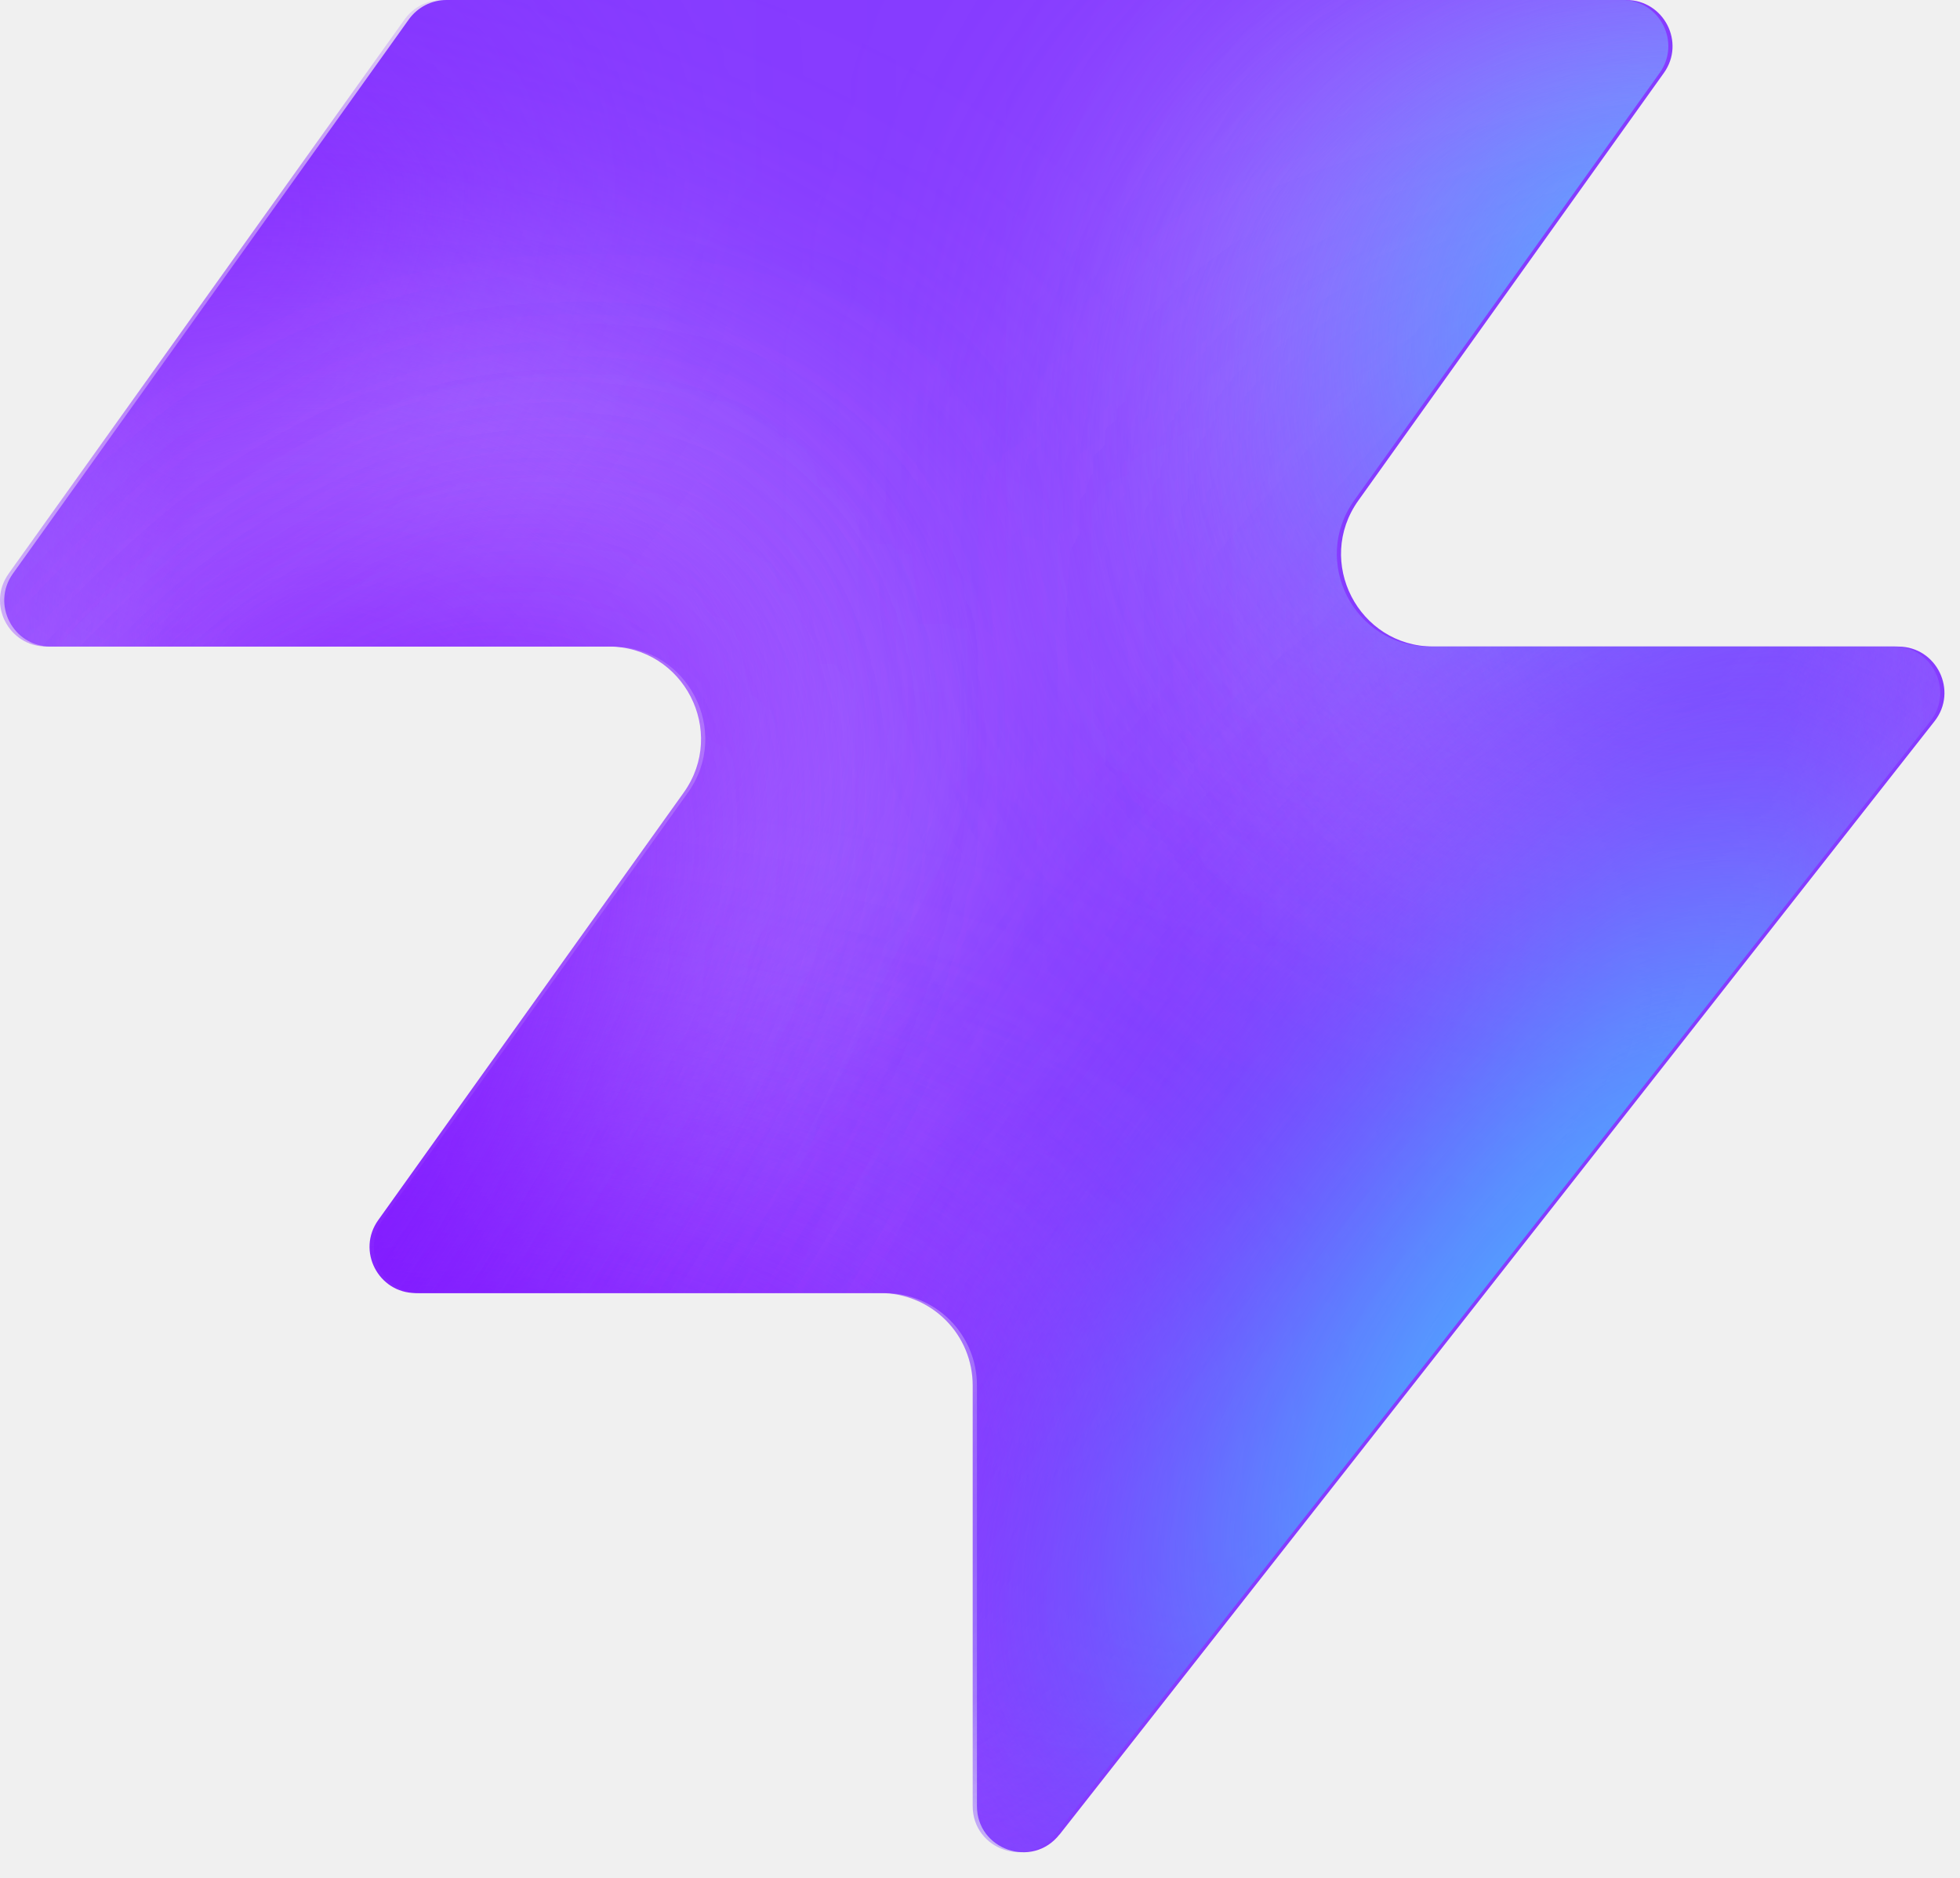
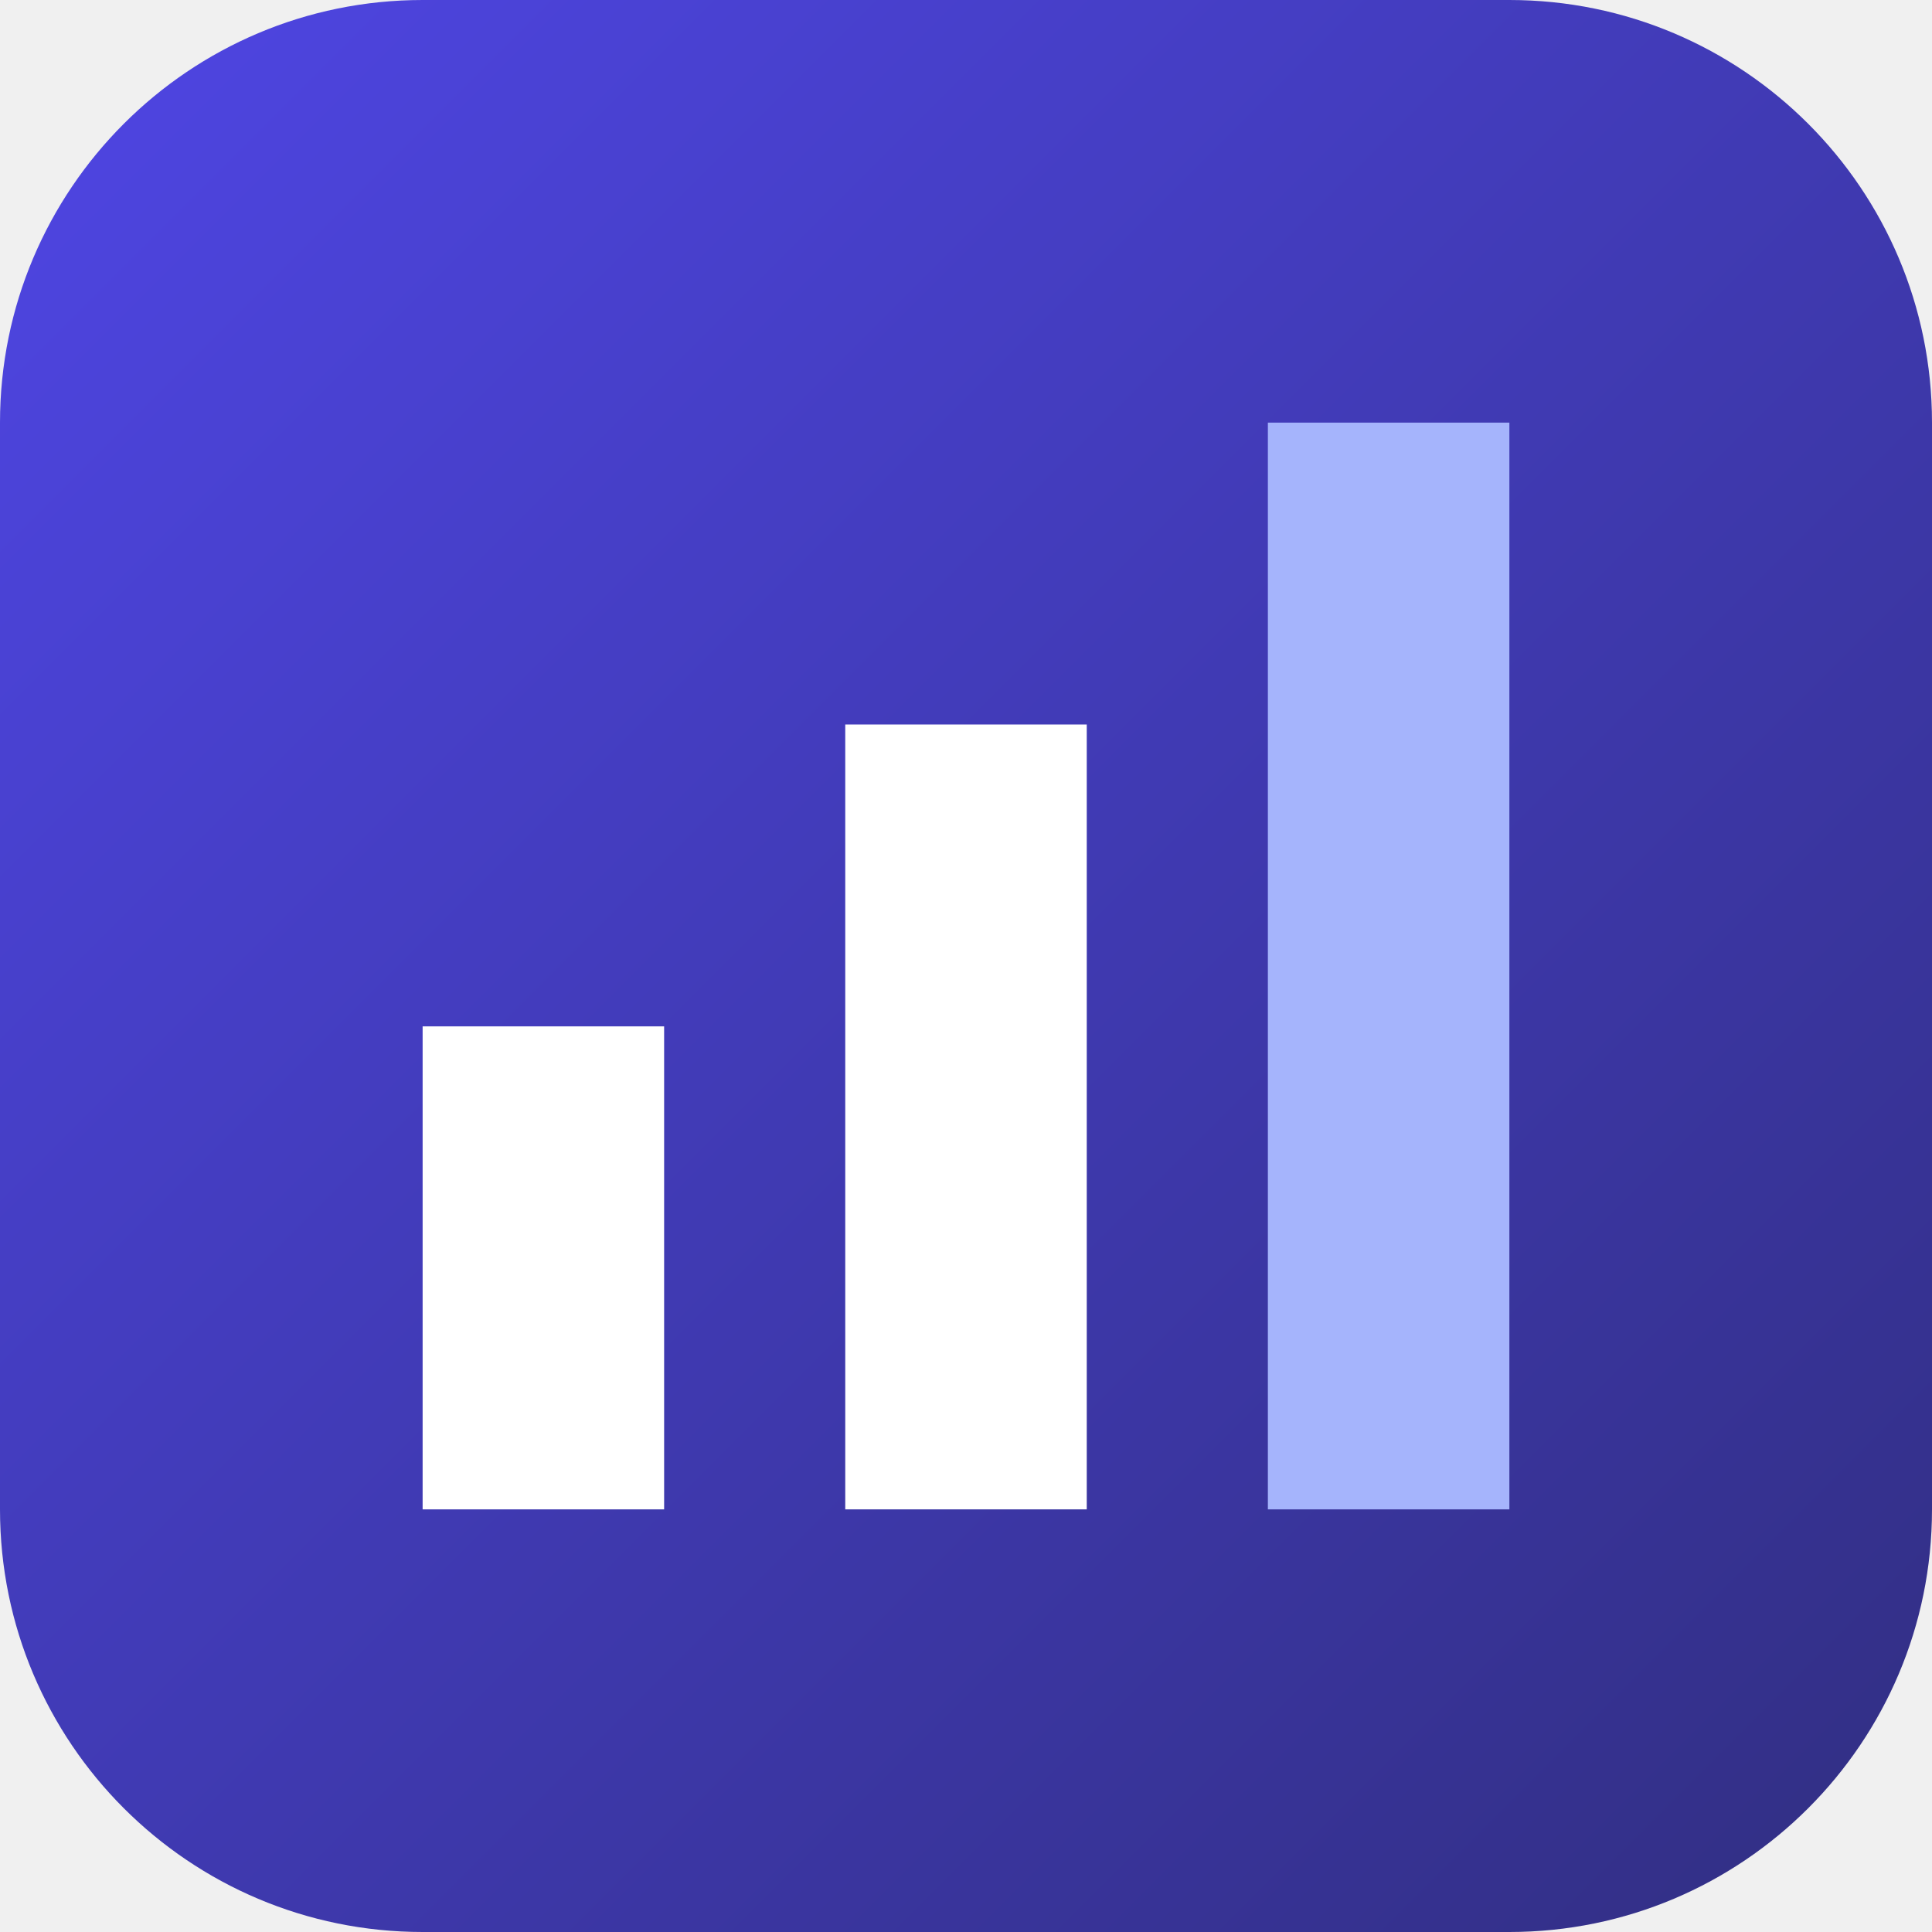
- <svg xmlns="http://www.w3.org/2000/svg" width="48" height="46" fill="none" viewBox="0 0 48 46">
-   <path fill="#863bff" d="M25.946 44.938c-.664.845-2.021.375-2.021-.698V33.937a2.26 2.26 0 0 0-2.262-2.262H10.287c-.92 0-1.456-1.04-.92-1.788l7.48-10.471c1.07-1.497 0-3.578-1.842-3.578H1.237c-.92 0-1.456-1.04-.92-1.788L10.013.474c.214-.297.556-.474.92-.474h28.894c.92 0 1.456 1.04.92 1.788l-7.48 10.471c-1.07 1.498 0 3.579 1.842 3.579h11.377c.943 0 1.473 1.088.89 1.83L25.947 44.94z" style="fill:#863bff;fill:color(display-p3 .525 .23 1);fill-opacity:1" />
-   <mask id="a" width="48" height="46" x="0" y="0" maskUnits="userSpaceOnUse" style="mask-type:alpha">
-     <path fill="#000" d="M25.842 44.938c-.664.844-2.021.375-2.021-.698V33.937a2.26 2.26 0 0 0-2.262-2.262H10.183c-.92 0-1.456-1.04-.92-1.788l7.48-10.471c1.07-1.498 0-3.579-1.842-3.579H1.133c-.92 0-1.456-1.04-.92-1.787L9.91.473c.214-.297.556-.474.92-.474h28.894c.92 0 1.456 1.04.92 1.788l-7.48 10.471c-1.07 1.498 0 3.578 1.842 3.578h11.377c.943 0 1.473 1.088.89 1.832L25.843 44.94z" style="fill:#000;fill-opacity:1" />
-   </mask>
-   <g mask="url(#a)">
-     <g filter="url(#b)">
-       <ellipse cx="5.508" cy="14.704" fill="#ede6ff" rx="5.508" ry="14.704" style="fill:#ede6ff;fill:color(display-p3 .927 .903 1);fill-opacity:1" transform="matrix(.00324 1 1 -.00324 -4.47 31.516)" />
-     </g>
-     <g filter="url(#c)">
-       <ellipse cx="10.399" cy="29.851" fill="#ede6ff" rx="10.399" ry="29.851" style="fill:#ede6ff;fill:color(display-p3 .927 .903 1);fill-opacity:1" transform="matrix(.00324 1 1 -.00324 -39.328 7.883)" />
-     </g>
-     <g filter="url(#d)">
-       <ellipse cx="5.508" cy="30.487" fill="#7e14ff" rx="5.508" ry="30.487" style="fill:#7e14ff;fill:color(display-p3 .492 .077 1);fill-opacity:1" transform="rotate(89.814 -25.913 -14.639)scale(1 -1)" />
-     </g>
-     <g filter="url(#e)">
-       <ellipse cx="5.508" cy="30.599" fill="#7e14ff" rx="5.508" ry="30.599" style="fill:#7e14ff;fill:color(display-p3 .492 .077 1);fill-opacity:1" transform="rotate(89.814 -32.644 -3.334)scale(1 -1)" />
-     </g>
-     <g filter="url(#f)">
-       <ellipse cx="5.508" cy="30.599" fill="#7e14ff" rx="5.508" ry="30.599" style="fill:#7e14ff;fill:color(display-p3 .492 .077 1);fill-opacity:1" transform="matrix(.00324 1 1 -.00324 -34.34 30.47)" />
-     </g>
-     <g filter="url(#g)">
-       <ellipse cx="14.072" cy="22.078" fill="#ede6ff" rx="14.072" ry="22.078" style="fill:#ede6ff;fill:color(display-p3 .927 .903 1);fill-opacity:1" transform="rotate(93.35 24.506 48.493)scale(-1 1)" />
-     </g>
-     <g filter="url(#h)">
-       <ellipse cx="3.47" cy="21.501" fill="#7e14ff" rx="3.47" ry="21.501" style="fill:#7e14ff;fill:color(display-p3 .492 .077 1);fill-opacity:1" transform="rotate(89.009 28.708 47.59)scale(-1 1)" />
-     </g>
-     <g filter="url(#i)">
-       <ellipse cx="3.47" cy="21.501" fill="#7e14ff" rx="3.47" ry="21.501" style="fill:#7e14ff;fill:color(display-p3 .492 .077 1);fill-opacity:1" transform="rotate(89.009 28.708 47.59)scale(-1 1)" />
-     </g>
-     <g filter="url(#j)">
-       <ellipse cx=".387" cy="8.972" fill="#7e14ff" rx="4.407" ry="29.108" style="fill:#7e14ff;fill:color(display-p3 .492 .077 1);fill-opacity:1" transform="rotate(39.51 .387 8.972)" />
-     </g>
-     <g filter="url(#k)">
-       <ellipse cx="47.523" cy="-6.092" fill="#7e14ff" rx="4.407" ry="29.108" style="fill:#7e14ff;fill:color(display-p3 .492 .077 1);fill-opacity:1" transform="rotate(37.892 47.523 -6.092)" />
-     </g>
-     <g filter="url(#l)">
-       <ellipse cx="41.412" cy="6.333" fill="#47bfff" rx="5.971" ry="9.665" style="fill:#47bfff;fill:color(display-p3 .28 .748 1);fill-opacity:1" transform="rotate(37.892 41.412 6.333)" />
-     </g>
-     <g filter="url(#m)">
-       <ellipse cx="-1.879" cy="38.332" fill="#7e14ff" rx="4.407" ry="29.108" style="fill:#7e14ff;fill:color(display-p3 .492 .077 1);fill-opacity:1" transform="rotate(37.892 -1.88 38.332)" />
-     </g>
-     <g filter="url(#n)">
-       <ellipse cx="-1.879" cy="38.332" fill="#7e14ff" rx="4.407" ry="29.108" style="fill:#7e14ff;fill:color(display-p3 .492 .077 1);fill-opacity:1" transform="rotate(37.892 -1.88 38.332)" />
-     </g>
-     <g filter="url(#o)">
-       <ellipse cx="35.651" cy="29.907" fill="#7e14ff" rx="4.407" ry="29.108" style="fill:#7e14ff;fill:color(display-p3 .492 .077 1);fill-opacity:1" transform="rotate(37.892 35.651 29.907)" />
-     </g>
-     <g filter="url(#p)">
-       <ellipse cx="38.418" cy="32.4" fill="#47bfff" rx="5.971" ry="15.297" style="fill:#47bfff;fill:color(display-p3 .28 .748 1);fill-opacity:1" transform="rotate(37.892 38.418 32.4)" />
-     </g>
-   </g>
+ <svg xmlns="http://www.w3.org/2000/svg" viewBox="0 0 64 64">
  <defs>
-     <filter id="b" width="60.045" height="41.654" x="-19.77" y="16.149" color-interpolation-filters="sRGB" filterUnits="userSpaceOnUse">
-       <feFlood flood-opacity="0" result="BackgroundImageFix" />
-       <feBlend in="SourceGraphic" in2="BackgroundImageFix" result="shape" />
-       <feGaussianBlur result="effect1_foregroundBlur_2002_17158" stdDeviation="7.659" />
-     </filter>
-     <filter id="c" width="90.34" height="51.437" x="-54.613" y="-7.533" color-interpolation-filters="sRGB" filterUnits="userSpaceOnUse">
-       <feFlood flood-opacity="0" result="BackgroundImageFix" />
-       <feBlend in="SourceGraphic" in2="BackgroundImageFix" result="shape" />
-       <feGaussianBlur result="effect1_foregroundBlur_2002_17158" stdDeviation="7.659" />
-     </filter>
-     <filter id="d" width="79.355" height="29.4" x="-49.64" y="2.03" color-interpolation-filters="sRGB" filterUnits="userSpaceOnUse">
-       <feFlood flood-opacity="0" result="BackgroundImageFix" />
-       <feBlend in="SourceGraphic" in2="BackgroundImageFix" result="shape" />
-       <feGaussianBlur result="effect1_foregroundBlur_2002_17158" stdDeviation="4.596" />
-     </filter>
-     <filter id="e" width="79.579" height="29.4" x="-45.045" y="20.029" color-interpolation-filters="sRGB" filterUnits="userSpaceOnUse">
-       <feFlood flood-opacity="0" result="BackgroundImageFix" />
-       <feBlend in="SourceGraphic" in2="BackgroundImageFix" result="shape" />
-       <feGaussianBlur result="effect1_foregroundBlur_2002_17158" stdDeviation="4.596" />
-     </filter>
-     <filter id="f" width="79.579" height="29.4" x="-43.513" y="21.178" color-interpolation-filters="sRGB" filterUnits="userSpaceOnUse">
-       <feFlood flood-opacity="0" result="BackgroundImageFix" />
-       <feBlend in="SourceGraphic" in2="BackgroundImageFix" result="shape" />
-       <feGaussianBlur result="effect1_foregroundBlur_2002_17158" stdDeviation="4.596" />
-     </filter>
-     <filter id="g" width="74.749" height="58.852" x="15.756" y="-17.901" color-interpolation-filters="sRGB" filterUnits="userSpaceOnUse">
-       <feFlood flood-opacity="0" result="BackgroundImageFix" />
-       <feBlend in="SourceGraphic" in2="BackgroundImageFix" result="shape" />
-       <feGaussianBlur result="effect1_foregroundBlur_2002_17158" stdDeviation="7.659" />
-     </filter>
-     <filter id="h" width="61.377" height="25.362" x="23.548" y="2.284" color-interpolation-filters="sRGB" filterUnits="userSpaceOnUse">
-       <feFlood flood-opacity="0" result="BackgroundImageFix" />
-       <feBlend in="SourceGraphic" in2="BackgroundImageFix" result="shape" />
-       <feGaussianBlur result="effect1_foregroundBlur_2002_17158" stdDeviation="4.596" />
-     </filter>
-     <filter id="i" width="61.377" height="25.362" x="23.548" y="2.284" color-interpolation-filters="sRGB" filterUnits="userSpaceOnUse">
-       <feFlood flood-opacity="0" result="BackgroundImageFix" />
-       <feBlend in="SourceGraphic" in2="BackgroundImageFix" result="shape" />
-       <feGaussianBlur result="effect1_foregroundBlur_2002_17158" stdDeviation="4.596" />
-     </filter>
-     <filter id="j" width="56.045" height="63.649" x="-27.636" y="-22.853" color-interpolation-filters="sRGB" filterUnits="userSpaceOnUse">
-       <feFlood flood-opacity="0" result="BackgroundImageFix" />
-       <feBlend in="SourceGraphic" in2="BackgroundImageFix" result="shape" />
-       <feGaussianBlur result="effect1_foregroundBlur_2002_17158" stdDeviation="4.596" />
-     </filter>
-     <filter id="k" width="54.814" height="64.646" x="20.116" y="-38.415" color-interpolation-filters="sRGB" filterUnits="userSpaceOnUse">
-       <feFlood flood-opacity="0" result="BackgroundImageFix" />
-       <feBlend in="SourceGraphic" in2="BackgroundImageFix" result="shape" />
-       <feGaussianBlur result="effect1_foregroundBlur_2002_17158" stdDeviation="4.596" />
-     </filter>
-     <filter id="l" width="33.541" height="35.313" x="24.641" y="-11.323" color-interpolation-filters="sRGB" filterUnits="userSpaceOnUse">
-       <feFlood flood-opacity="0" result="BackgroundImageFix" />
-       <feBlend in="SourceGraphic" in2="BackgroundImageFix" result="shape" />
-       <feGaussianBlur result="effect1_foregroundBlur_2002_17158" stdDeviation="4.596" />
-     </filter>
-     <filter id="m" width="54.814" height="64.646" x="-29.286" y="6.009" color-interpolation-filters="sRGB" filterUnits="userSpaceOnUse">
-       <feFlood flood-opacity="0" result="BackgroundImageFix" />
-       <feBlend in="SourceGraphic" in2="BackgroundImageFix" result="shape" />
-       <feGaussianBlur result="effect1_foregroundBlur_2002_17158" stdDeviation="4.596" />
-     </filter>
-     <filter id="n" width="54.814" height="64.646" x="-29.286" y="6.009" color-interpolation-filters="sRGB" filterUnits="userSpaceOnUse">
-       <feFlood flood-opacity="0" result="BackgroundImageFix" />
-       <feBlend in="SourceGraphic" in2="BackgroundImageFix" result="shape" />
-       <feGaussianBlur result="effect1_foregroundBlur_2002_17158" stdDeviation="4.596" />
-     </filter>
-     <filter id="o" width="54.814" height="64.646" x="8.244" y="-2.416" color-interpolation-filters="sRGB" filterUnits="userSpaceOnUse">
-       <feFlood flood-opacity="0" result="BackgroundImageFix" />
-       <feBlend in="SourceGraphic" in2="BackgroundImageFix" result="shape" />
-       <feGaussianBlur result="effect1_foregroundBlur_2002_17158" stdDeviation="4.596" />
-     </filter>
-     <filter id="p" width="39.409" height="43.623" x="18.713" y="10.588" color-interpolation-filters="sRGB" filterUnits="userSpaceOnUse">
-       <feFlood flood-opacity="0" result="BackgroundImageFix" />
-       <feBlend in="SourceGraphic" in2="BackgroundImageFix" result="shape" />
-       <feGaussianBlur result="effect1_foregroundBlur_2002_17158" stdDeviation="4.596" />
-     </filter>
+     <linearGradient id="g" x1="0" y1="0" x2="1" y2="1">
+       <stop offset="0" stop-color="#4f46e5" />
+       <stop offset="1" stop-color="#312e81" />
+     </linearGradient>
  </defs>
+   <rect width="64" height="64" rx="14" fill="url(#g)" />
+   <rect x="14" y="34" width="8" height="16" fill="#fff" />
+   <rect x="28" y="24" width="8" height="26" fill="#fff" />
+   <rect x="42" y="14" width="8" height="36" fill="#a5b4fc" />
</svg>
